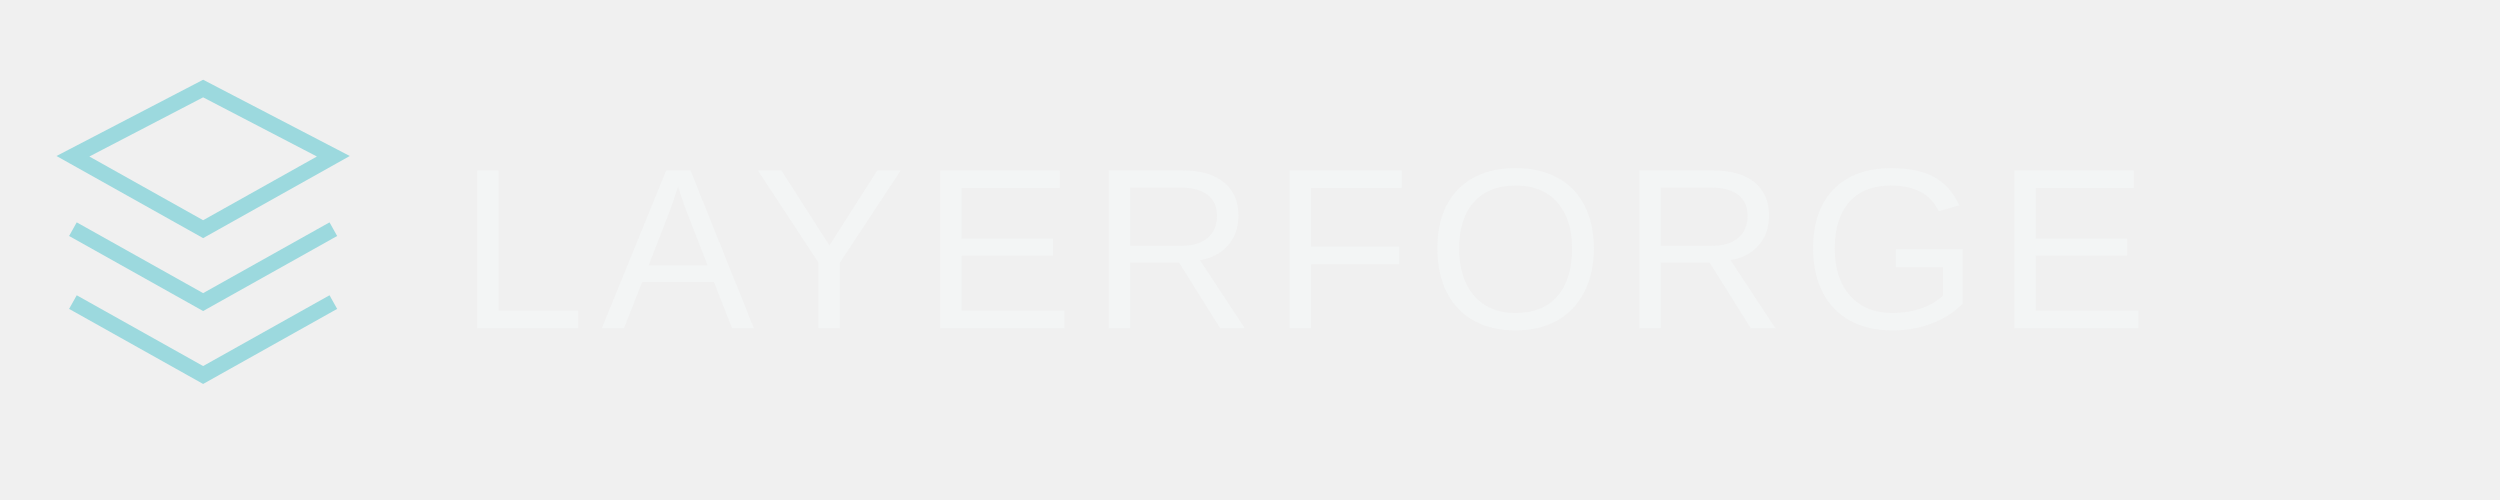
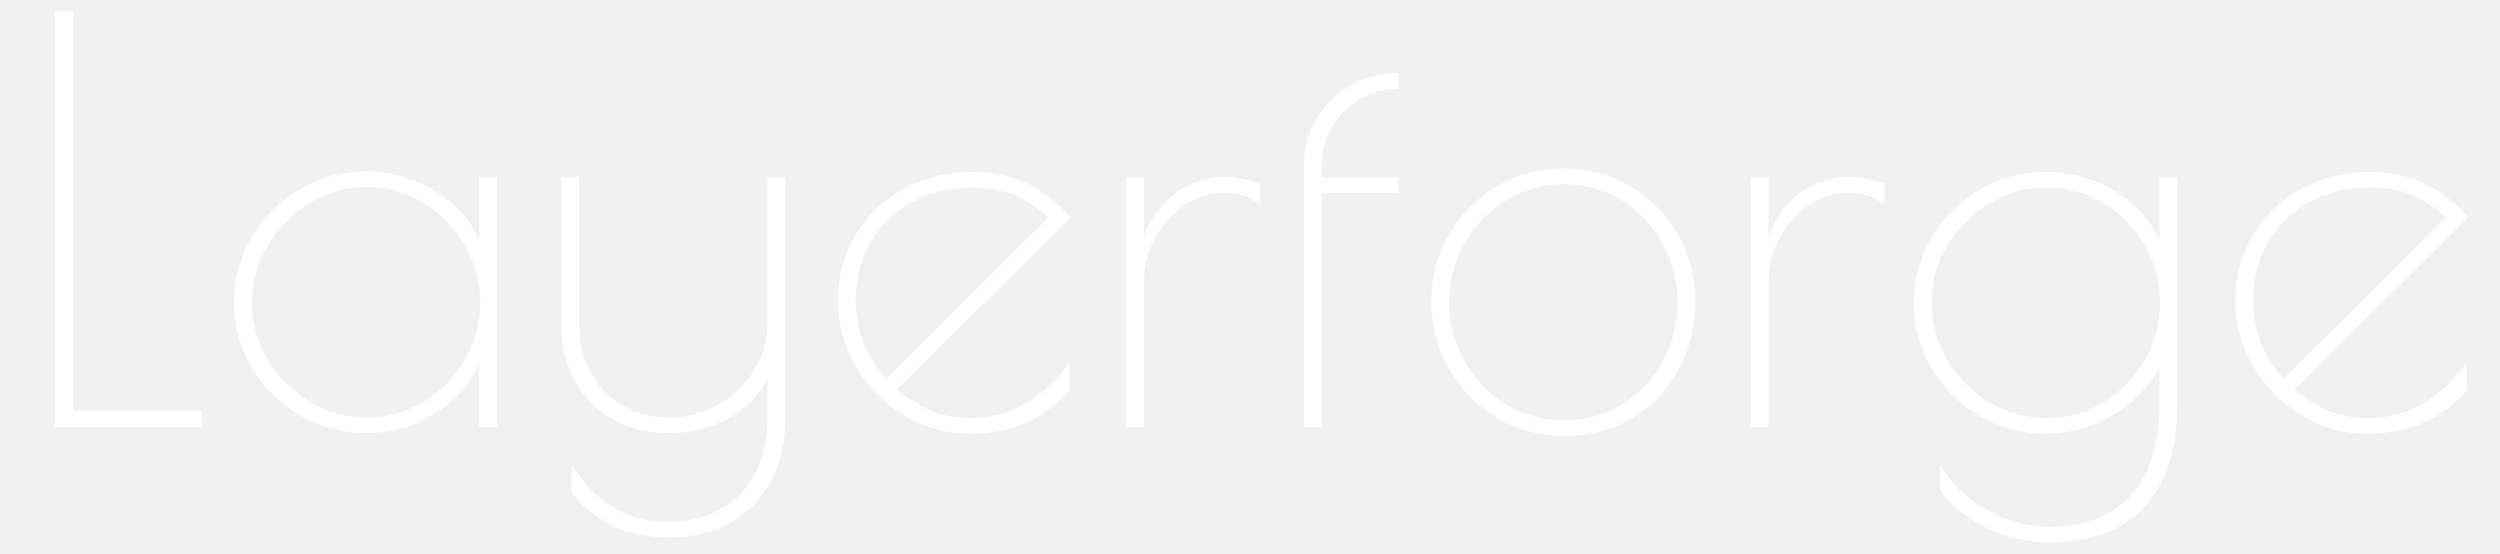
- <svg xmlns="http://www.w3.org/2000/svg" width="480" height="96" viewBox="0 0 480 96" role="img" aria-labelledby="title">
-   <defs />
-   <g stroke="#9cd9de" fill="none" stroke-width="3">
-     <path d="m14 30 25-13 25 13-25 14Z M14 44l25 14 25-14 M14 58l25 14 25-14" />
+ <svg xmlns="http://www.w3.org/2000/svg" width="4508" height="998" viewBox="0 0 4508 998" role="img" aria-labelledby="title">
+   <g fill="#ffffff" transform="translate(20 770) scale(1 -1)">
+     <path transform="translate(0 0)" d="M79 750H112V29H344V0H79Z" />
+     <path transform="translate(365 0)" d="M37 225Q37 288 69.0 342.5Q101 397 156.0 429.0Q211 461 275 461Q340 461 398.0 426.5Q456 392 479 337V450H511V0H479V112Q452 56 395.5 22.5Q339 -11 275 -11Q211 -11 156.0 21.0Q101 53 69.0 107.5Q37 162 37 225ZM481 225Q481 280 453.0 328.0Q425 376 378.0 404.5Q331 433 276 433Q221 433 173.5 404.0Q126 375 97.5 327.0Q69 279 69 224Q69 169 97.5 121.5Q126 74 174.0 45.5Q222 17 277 17Q332 17 379.0 45.5Q426 74 453.5 121.5Q481 169 481 225Z" />
+     <path transform="translate(939 0)" d="M72 -119V-68Q105 -120 147.0 -145.5Q189 -171 245 -171Q302 -171 342.5 -147.0Q383 -123 404.0 -81.5Q425 -40 425 11V87Q401 40 352.5 14.5Q304 -11 247 -11Q190 -11 146.0 14.0Q102 39 77.5 84.0Q53 129 53 188V450H85V188Q85 134 107.5 95.5Q130 57 167.0 37.0Q204 17 248 17Q296 17 337.0 40.5Q378 64 401.5 103.5Q425 143 425 188V450H457V14Q457 -46 432.5 -94.5Q408 -143 361.0 -171.0Q314 -199 249 -199Q137 -199 72 -119Z" />
+     <path transform="translate(1449 0)" d="M459 117V66Q422 25 378.0 6.5Q334 -12 278 -12Q216 -12 161.5 21.0Q107 54 74.5 109.0Q42 164 42 226Q42 293 74.0 346.5Q106 400 161.5 430.0Q217 460 285 460Q389 460 462 378L148 68Q181 41 212.0 28.5Q243 16 282 16Q334 16 381.0 43.0Q428 70 459 117ZM129 87 422 378Q389 407 358.0 419.5Q327 432 284 432Q223 432 175.5 405.5Q128 379 101.0 333.0Q74 287 74 229Q74 146 129 87Z" />
+     <path transform="translate(1948 0)" d="M63 450H95V346Q115 395 153.5 423.0Q192 451 241 451Q272 451 304 438V401Q275 423 239 423Q203 423 169.5 401.0Q136 379 115.5 342.0Q95 305 95 263V0H63Z" />
+     <path transform="translate(2268 0)" d="M95 469V450H234V422H95V0H63V469Q63 516 85.5 554.5Q108 593 147.5 615.5Q187 638 234 638V610Q196 610 164.0 591.5Q132 573 113.5 540.5Q95 508 95 469Z" />
+     <path transform="translate(2524 0)" d="M37 227Q37 291 68.5 346.0Q100 401 154.5 433.5Q209 466 276 466Q342 466 396.5 433.5Q451 401 482.0 346.0Q513 291 513 227Q513 160 483.0 104.5Q453 49 399.5 16.5Q346 -16 277 -16Q209 -16 154.0 17.5Q99 51 68.0 106.5Q37 162 37 227ZM481 225Q481 282 454.0 331.0Q427 380 380.0 409.0Q333 438 276 438Q219 438 171.5 408.5Q124 379 96.5 330.0Q69 281 69 224Q69 167 96.5 118.5Q124 70 171.5 41.0Q219 12 277 12Q334 12 381.0 41.0Q428 70 454.5 118.5Q481 167 481 225Z" />
+     <path transform="translate(3074 0)" d="M63 450H95V346Q115 395 153.5 423.0Q192 451 241 451Q272 451 304 438V401Q275 423 239 423Q203 423 169.5 401.0Q136 379 115.5 342.0Q95 305 95 263V0H63Z" />
+     <path transform="translate(3394 0)" d="M85 -114V-68Q111 -116 166.5 -148.0Q222 -180 280 -180Q376 -180 428.0 -123.5Q480 -67 480 42V109Q453 55 395.5 21.5Q338 -12 275 -12Q211 -12 156.0 20.0Q101 52 69.0 106.5Q37 161 37 224Q37 287 69.0 341.5Q101 396 156.0 428.0Q211 460 275 460Q341 460 397.0 427.0Q453 394 480 338V450H512V42Q512 -81 452.5 -144.5Q393 -208 280 -208Q223 -208 169.0 -182.0Q115 -156 85 -114ZM481 224Q481 280 453.5 327.5Q426 375 379.0 403.5Q332 432 277 432Q221 432 173.5 403.5Q126 375 97.5 327.5Q69 280 69 224Q69 168 97.5 120.5Q126 73 173.5 44.5Q221 16 277 16Q332 16 379.0 44.5Q426 73 453.5 120.5Q481 168 481 224Z" />
+     <path transform="translate(3969 0)" d="M459 117V66Q422 25 378.0 6.5Q334 -12 278 -12Q216 -12 161.5 21.0Q107 54 74.5 109.0Q42 164 42 226Q42 293 74.0 346.5Q106 400 161.5 430.0Q217 460 285 460Q389 460 462 378L148 68Q181 41 212.0 28.5Q243 16 282 16Q334 16 381.0 43.0Q428 70 459 117ZM129 87 422 378Q389 407 358.0 419.5Q327 432 284 432Q223 432 175.5 405.5Q128 379 101.0 333.0Q74 287 74 229Q74 146 129 87Z" />
  </g>
-   <text x="88" y="63" font-family="Arial,sans-serif" font-size="44" font-weight="300" letter-spacing="3" fill="#f3f5f5">LAYERFORGE</text>
</svg>
